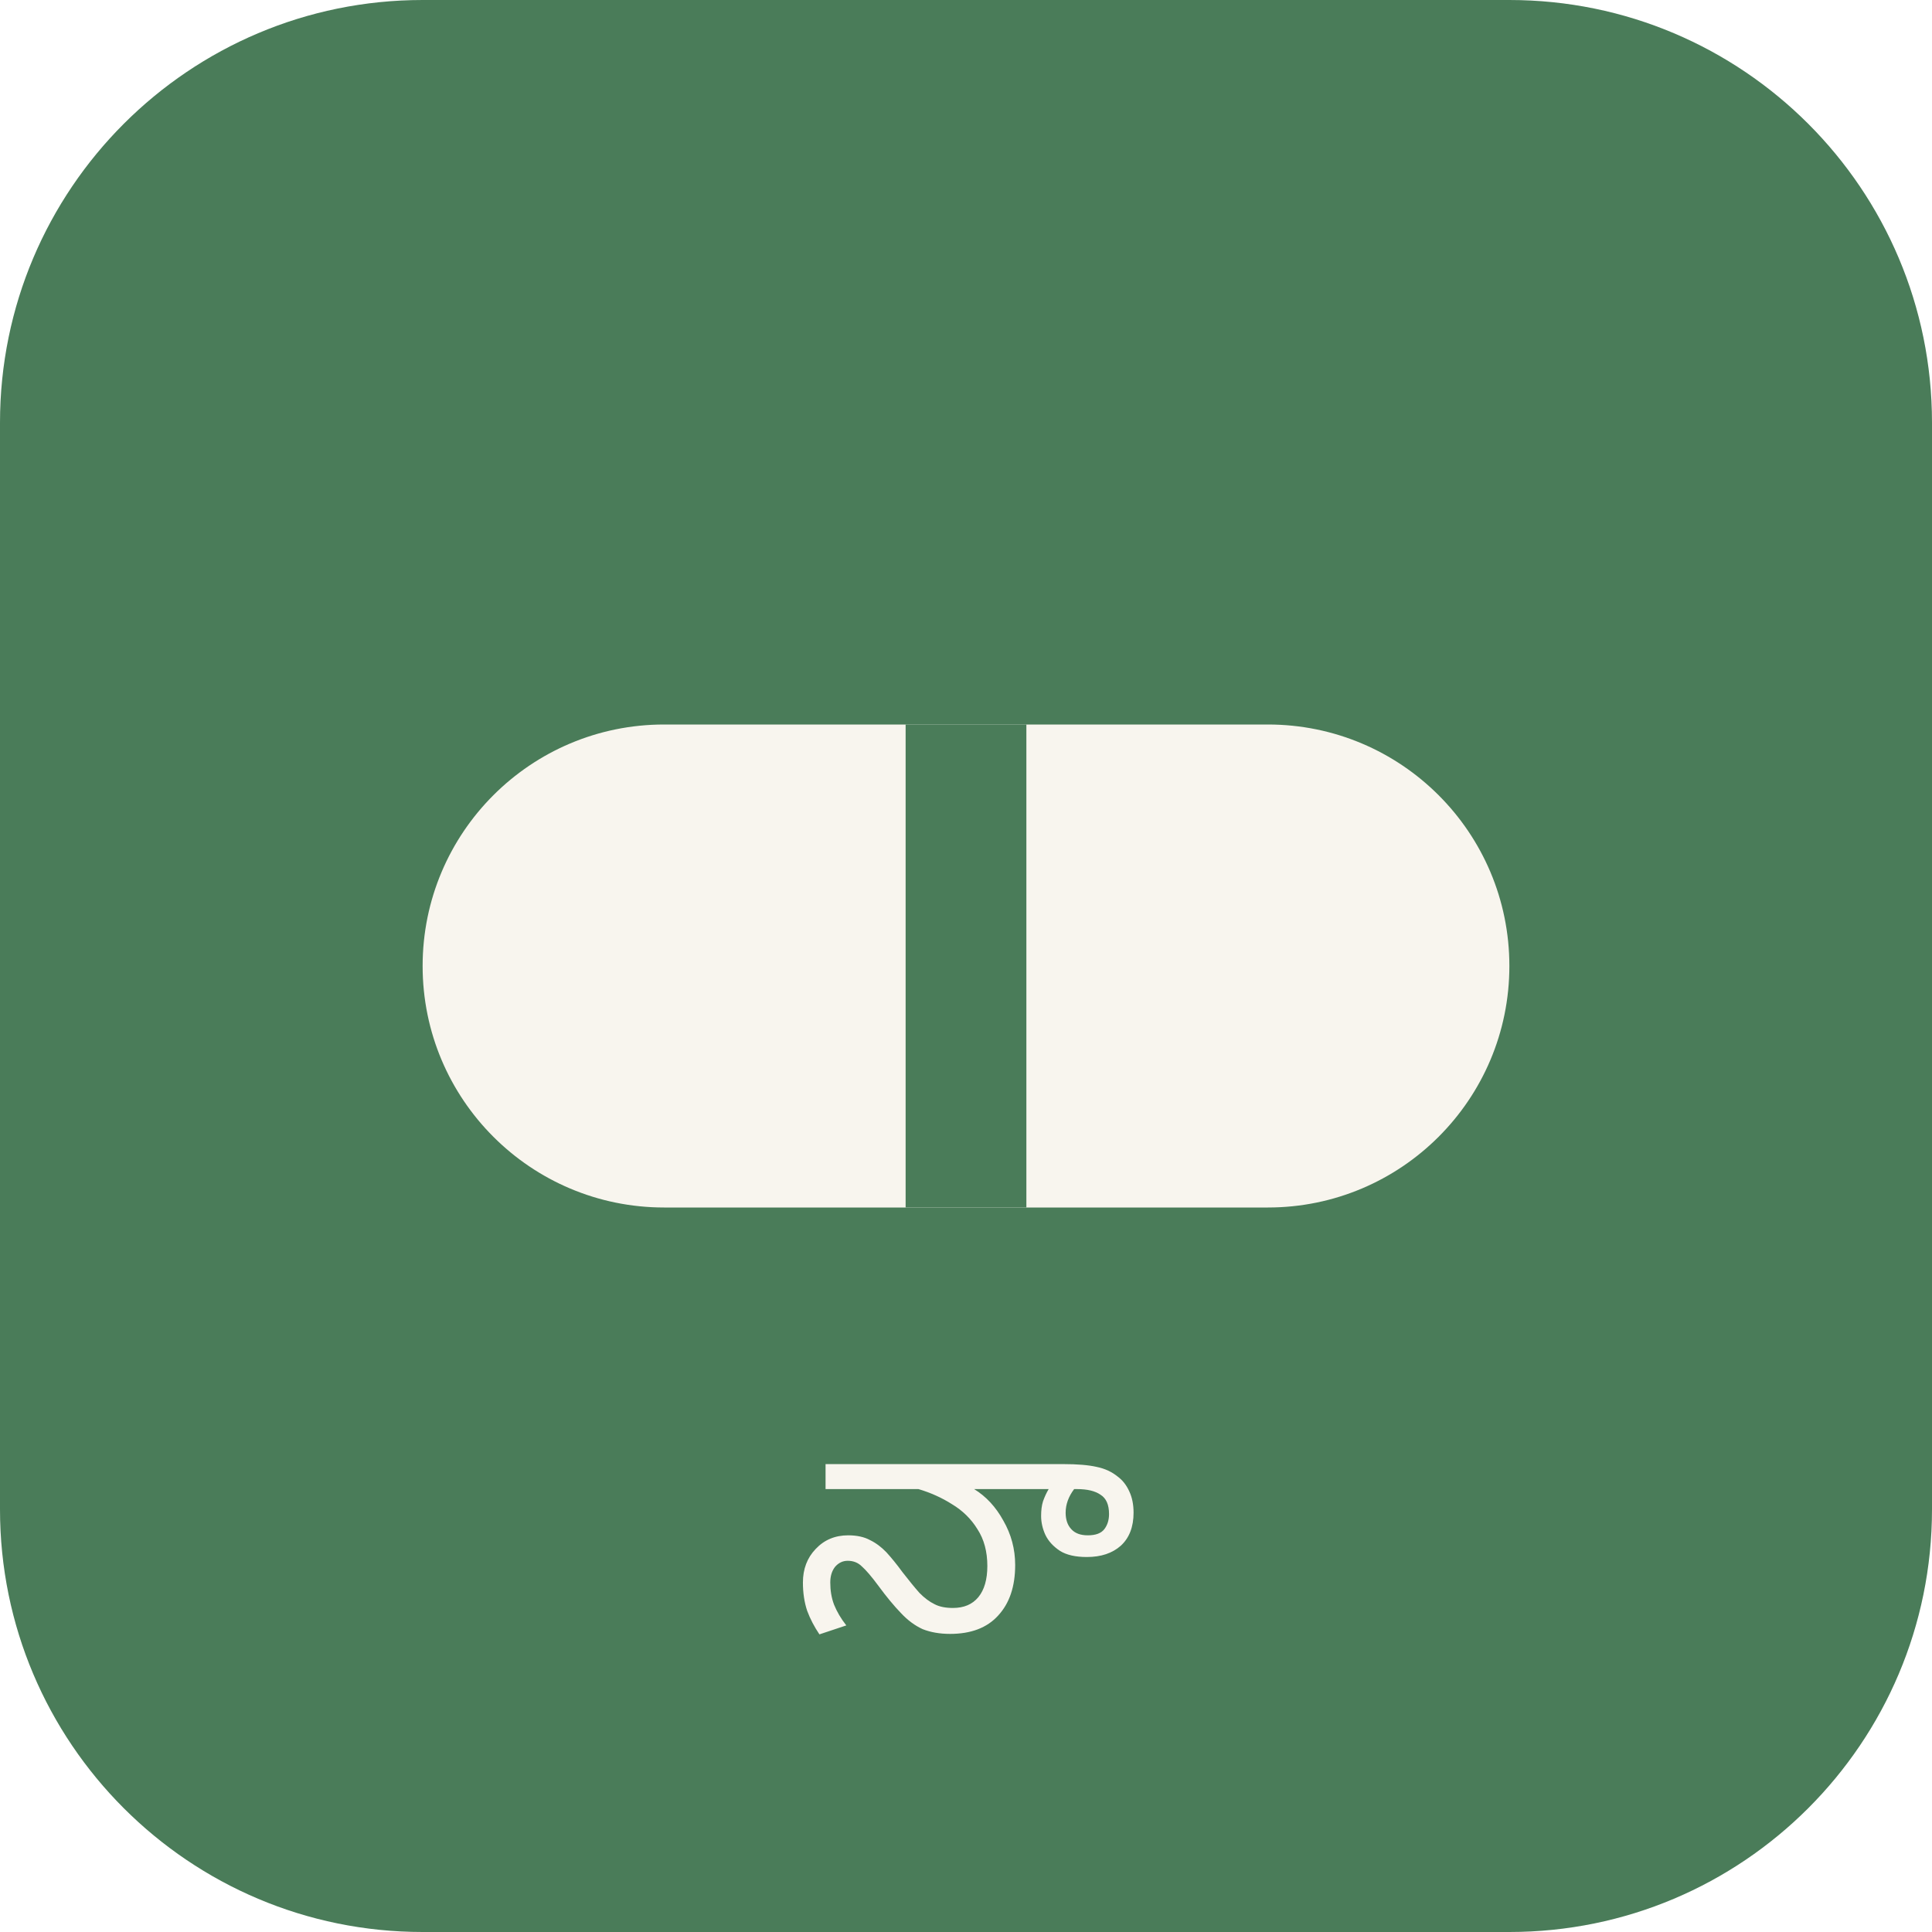
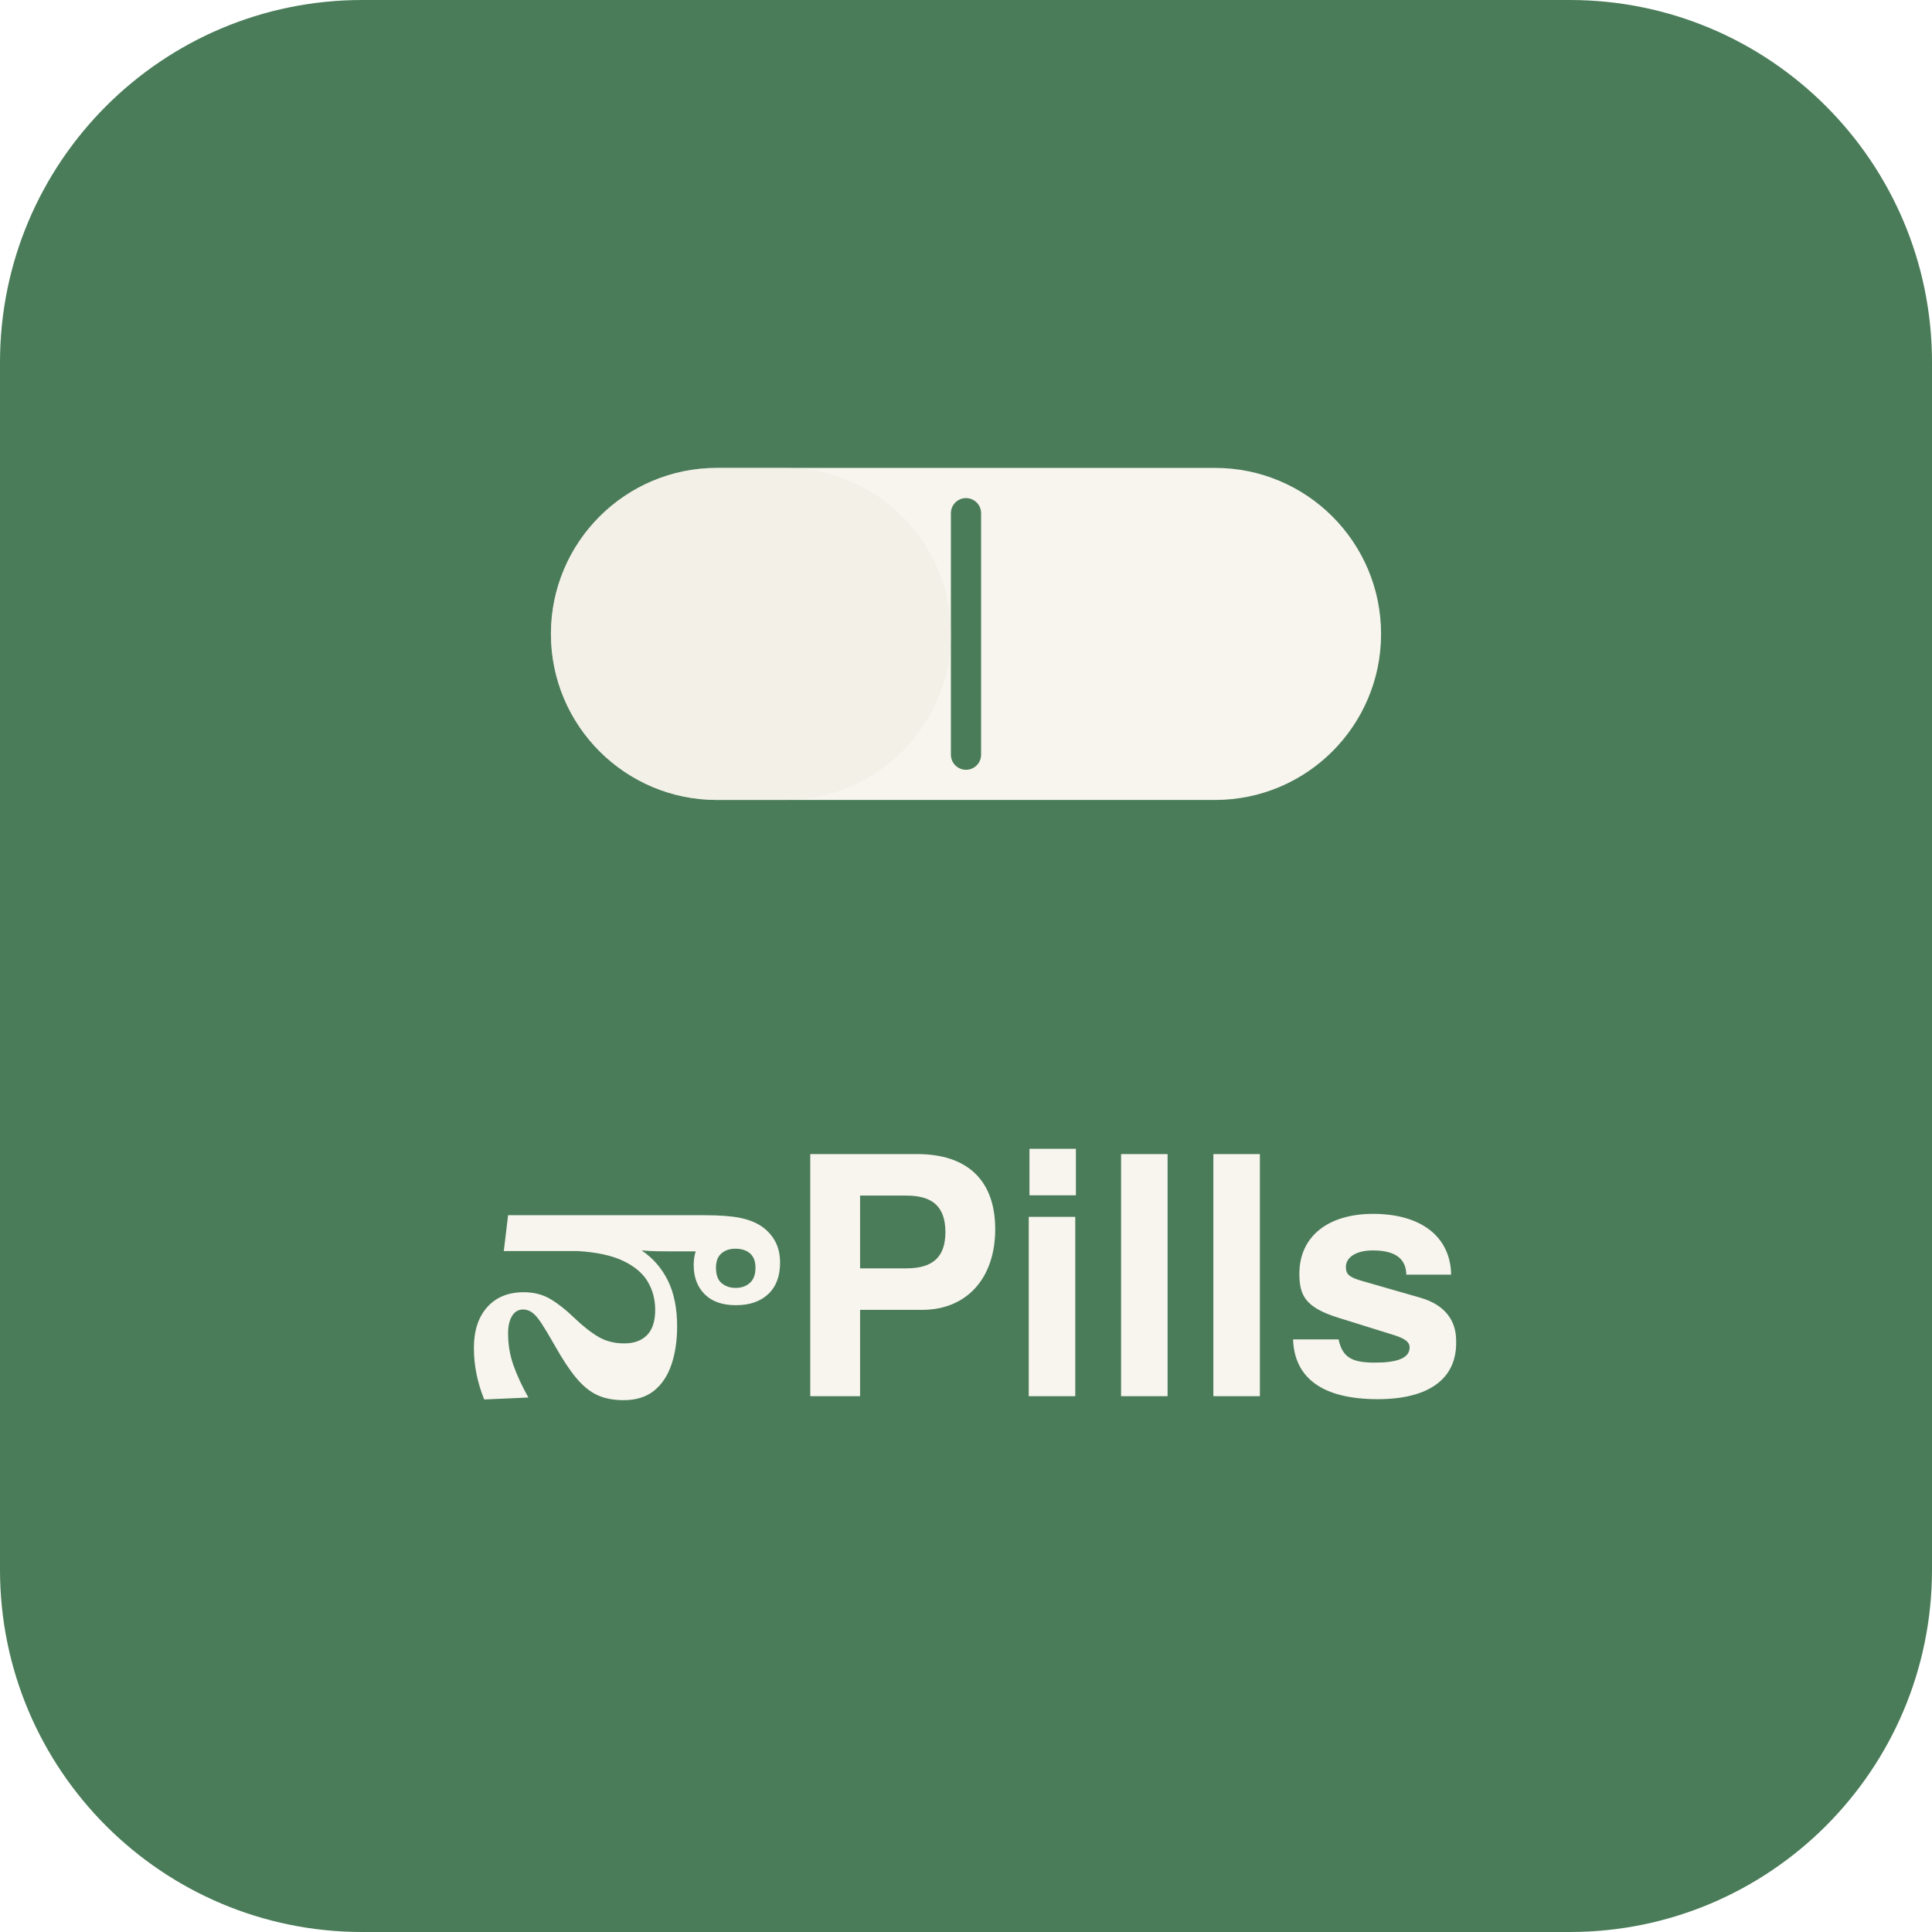
- <svg xmlns="http://www.w3.org/2000/svg" viewBox="0 0 64 64">
-   <rect width="64" height="64" rx="14" fill="#4A7C59" />
-   <rect x="14" y="24" width="36" height="16" rx="8" fill="#F8F5EE" />
-   <rect x="30" y="24" width="4" height="16" fill="#4A7C59" />
-   <text x="32" y="54" text-anchor="middle" font-family="Georgia, serif" font-size="11" fill="#F8F5EE">నా</text>
+ <svg xmlns="http://www.w3.org/2000/svg" viewBox="0 0 512 512">
+   <rect width="512" height="512" rx="96" fill="#4A7C59" />
+   <g transform="translate(256 168)">
+     <rect x="-110" y="-44" width="220" height="88" rx="44" fill="#F8F5EE" />
+     <rect x="-4" y="-36" width="8" height="72" rx="4" fill="#4A7C59" />
+     <rect x="-110" y="-44" width="106" height="88" rx="44" fill="#EDE8DF" opacity="0.45" />
+   </g>
+   <text x="256" y="370" text-anchor="middle" font-family="'Noto Serif Telugu', Georgia, 'Helvetica Neue', sans-serif" font-size="88" font-weight="700" fill="#F8F5EE">నాPills</text>
</svg>
